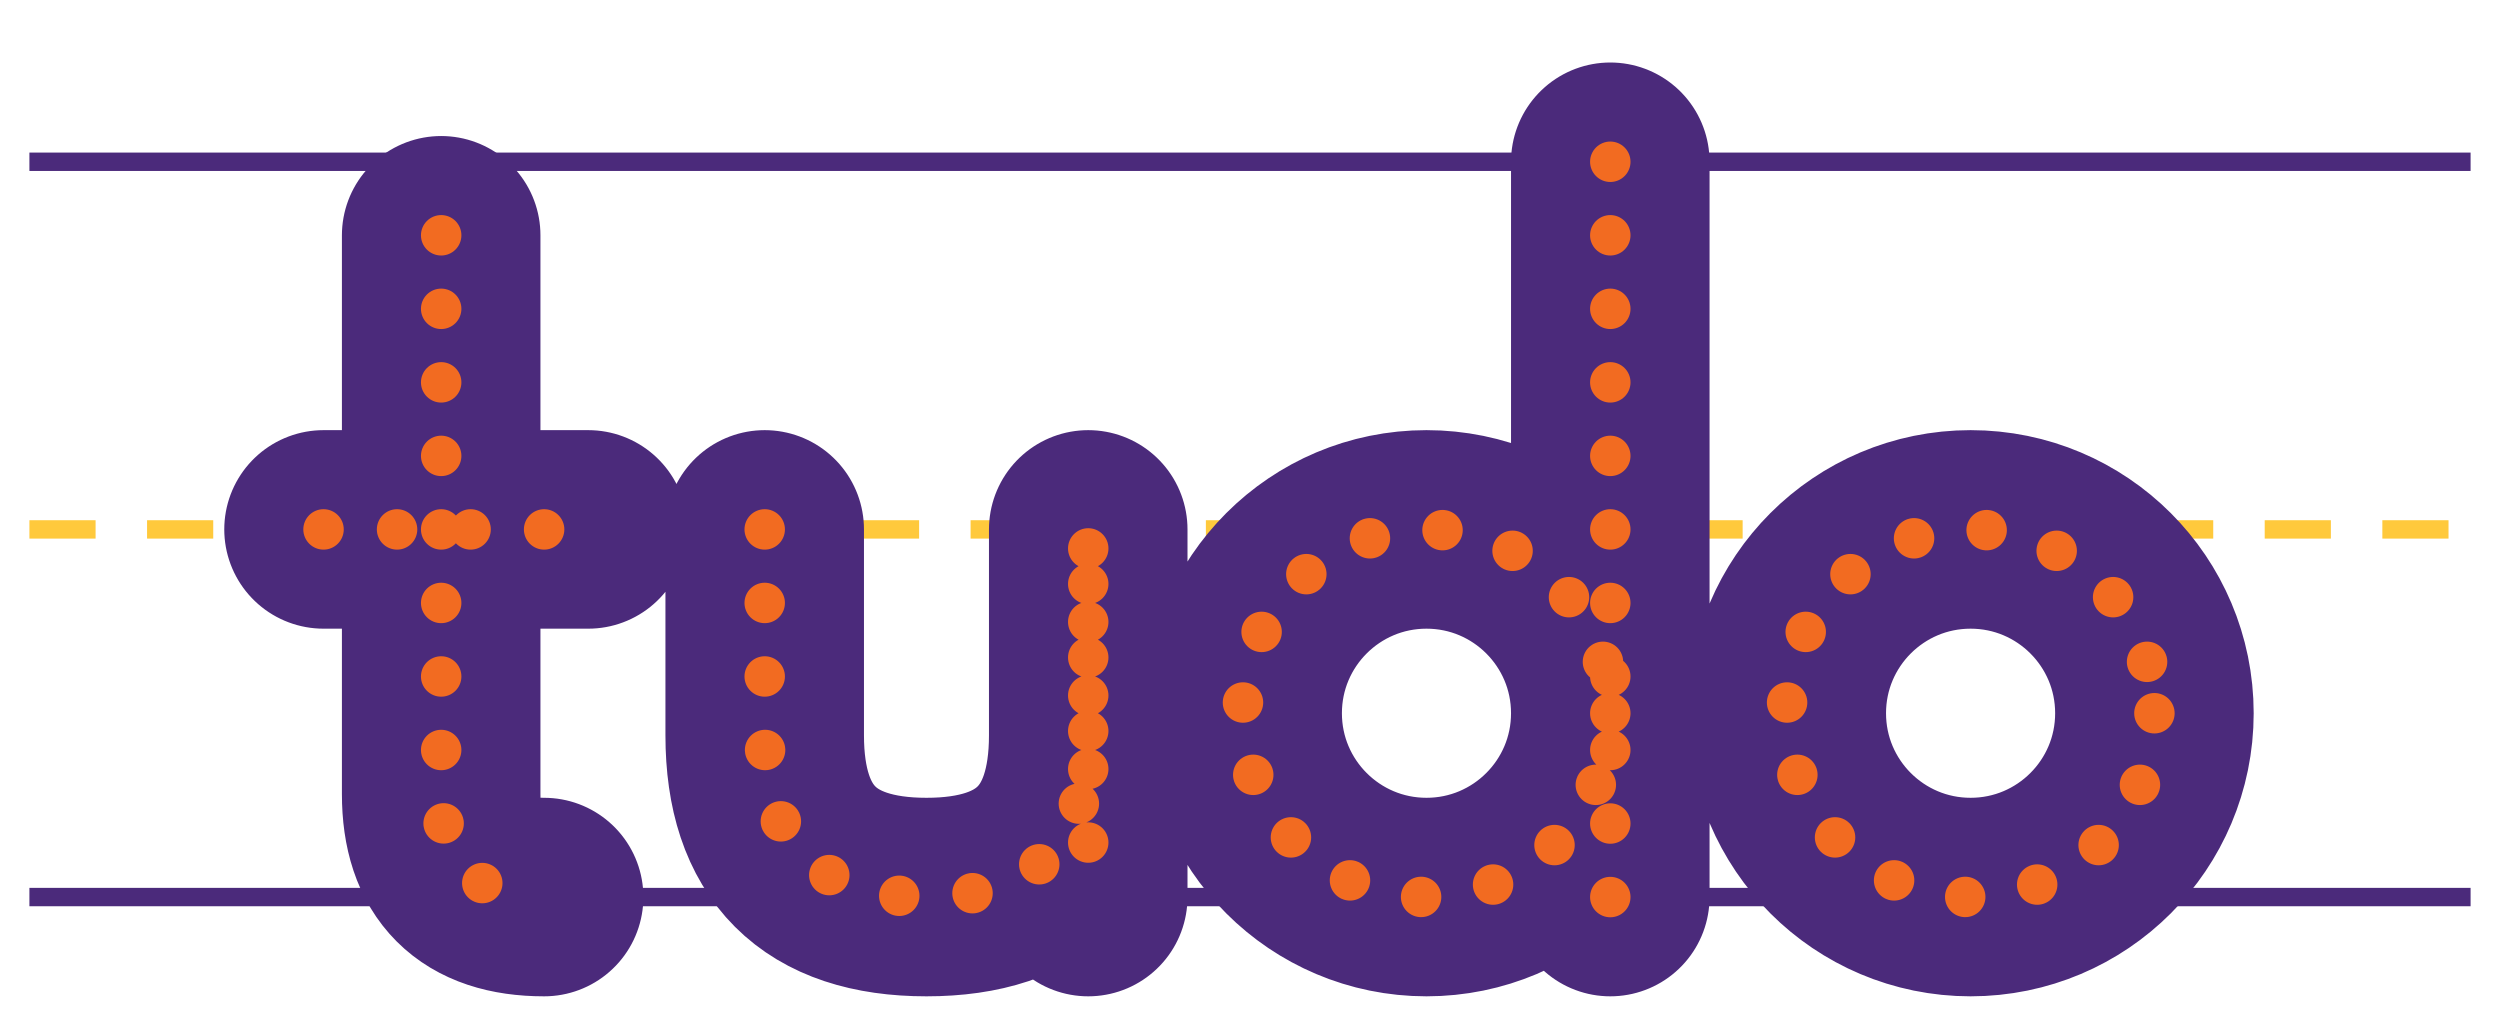
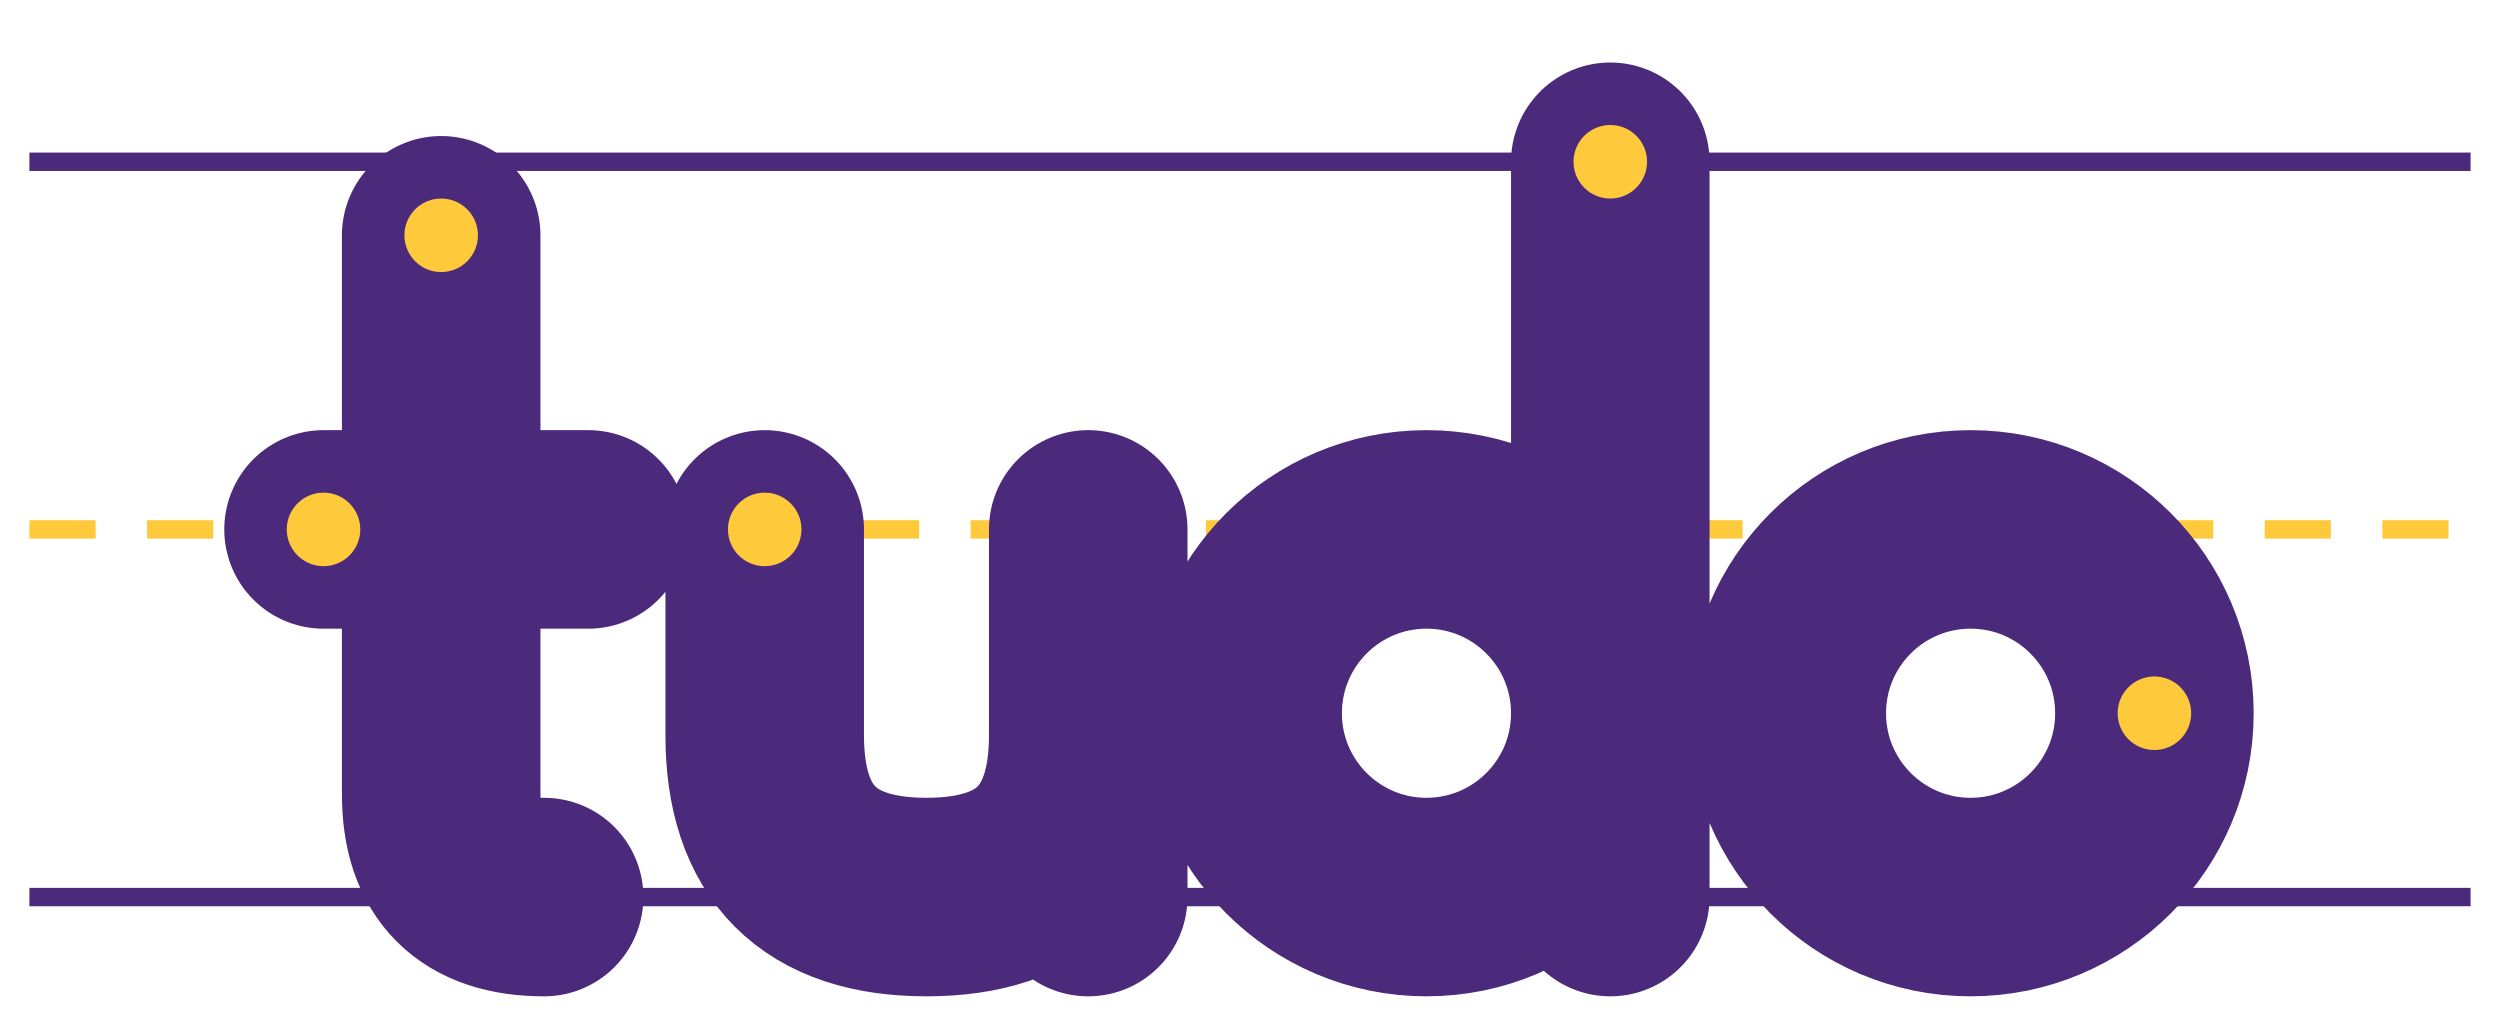
<svg xmlns="http://www.w3.org/2000/svg" viewBox="0 18 340 140" role="img" aria-label="tudo">
  <g stroke-width="2.5">
    <line x1="4" y1="40" x2="336" y2="40" stroke="#4B2A7B" />
    <line x1="4" y1="90" x2="336" y2="90" stroke="#FFC93C" stroke-dasharray="9 7" />
    <line x1="4" y1="140" x2="336" y2="140" stroke="#4B2A7B" />
  </g>
  <g fill="none" stroke-linecap="round" stroke-linejoin="round">
    <path id="letters" d="M60 50 V126 Q60 140 74 140 M44 90 H80 M104 90 V118 Q104 140 126 140 Q148 140 148 118 V90 V140 M219 40 V140 M219 115 A25 25 0 1 1 169 115 A25 25 0 1 1 219 115 M293 115 A25 25 0 1 1 243 115 A25 25 0 1 1 293 115" stroke="#4B2A7B" stroke-width="27" />
-     <path d="M60 50 V126 Q60 140 74 140 M44 90 H80 M104 90 V118 Q104 140 126 140 Q148 140 148 118 V90 V140 M219 40 V140 M219 115 A25 25 0 1 1 169 115 A25 25 0 1 1 219 115 M293 115 A25 25 0 1 1 243 115 A25 25 0 1 1 293 115" stroke="#F26B21" stroke-width="5.5" stroke-dasharray="0 10" />
+   </g>
+   <g fill="#FFC93C" stroke="#4B2A7B" stroke-width="2">
+     <circle cx="60" cy="50" r="6" />
+     <circle cx="44" cy="90" r="6" />
+     <circle cx="104" cy="90" r="6" />
+     <circle cx="219" cy="40" r="6" />
+     <circle cx="293" cy="115" r="6" />
  </g>
</svg>
